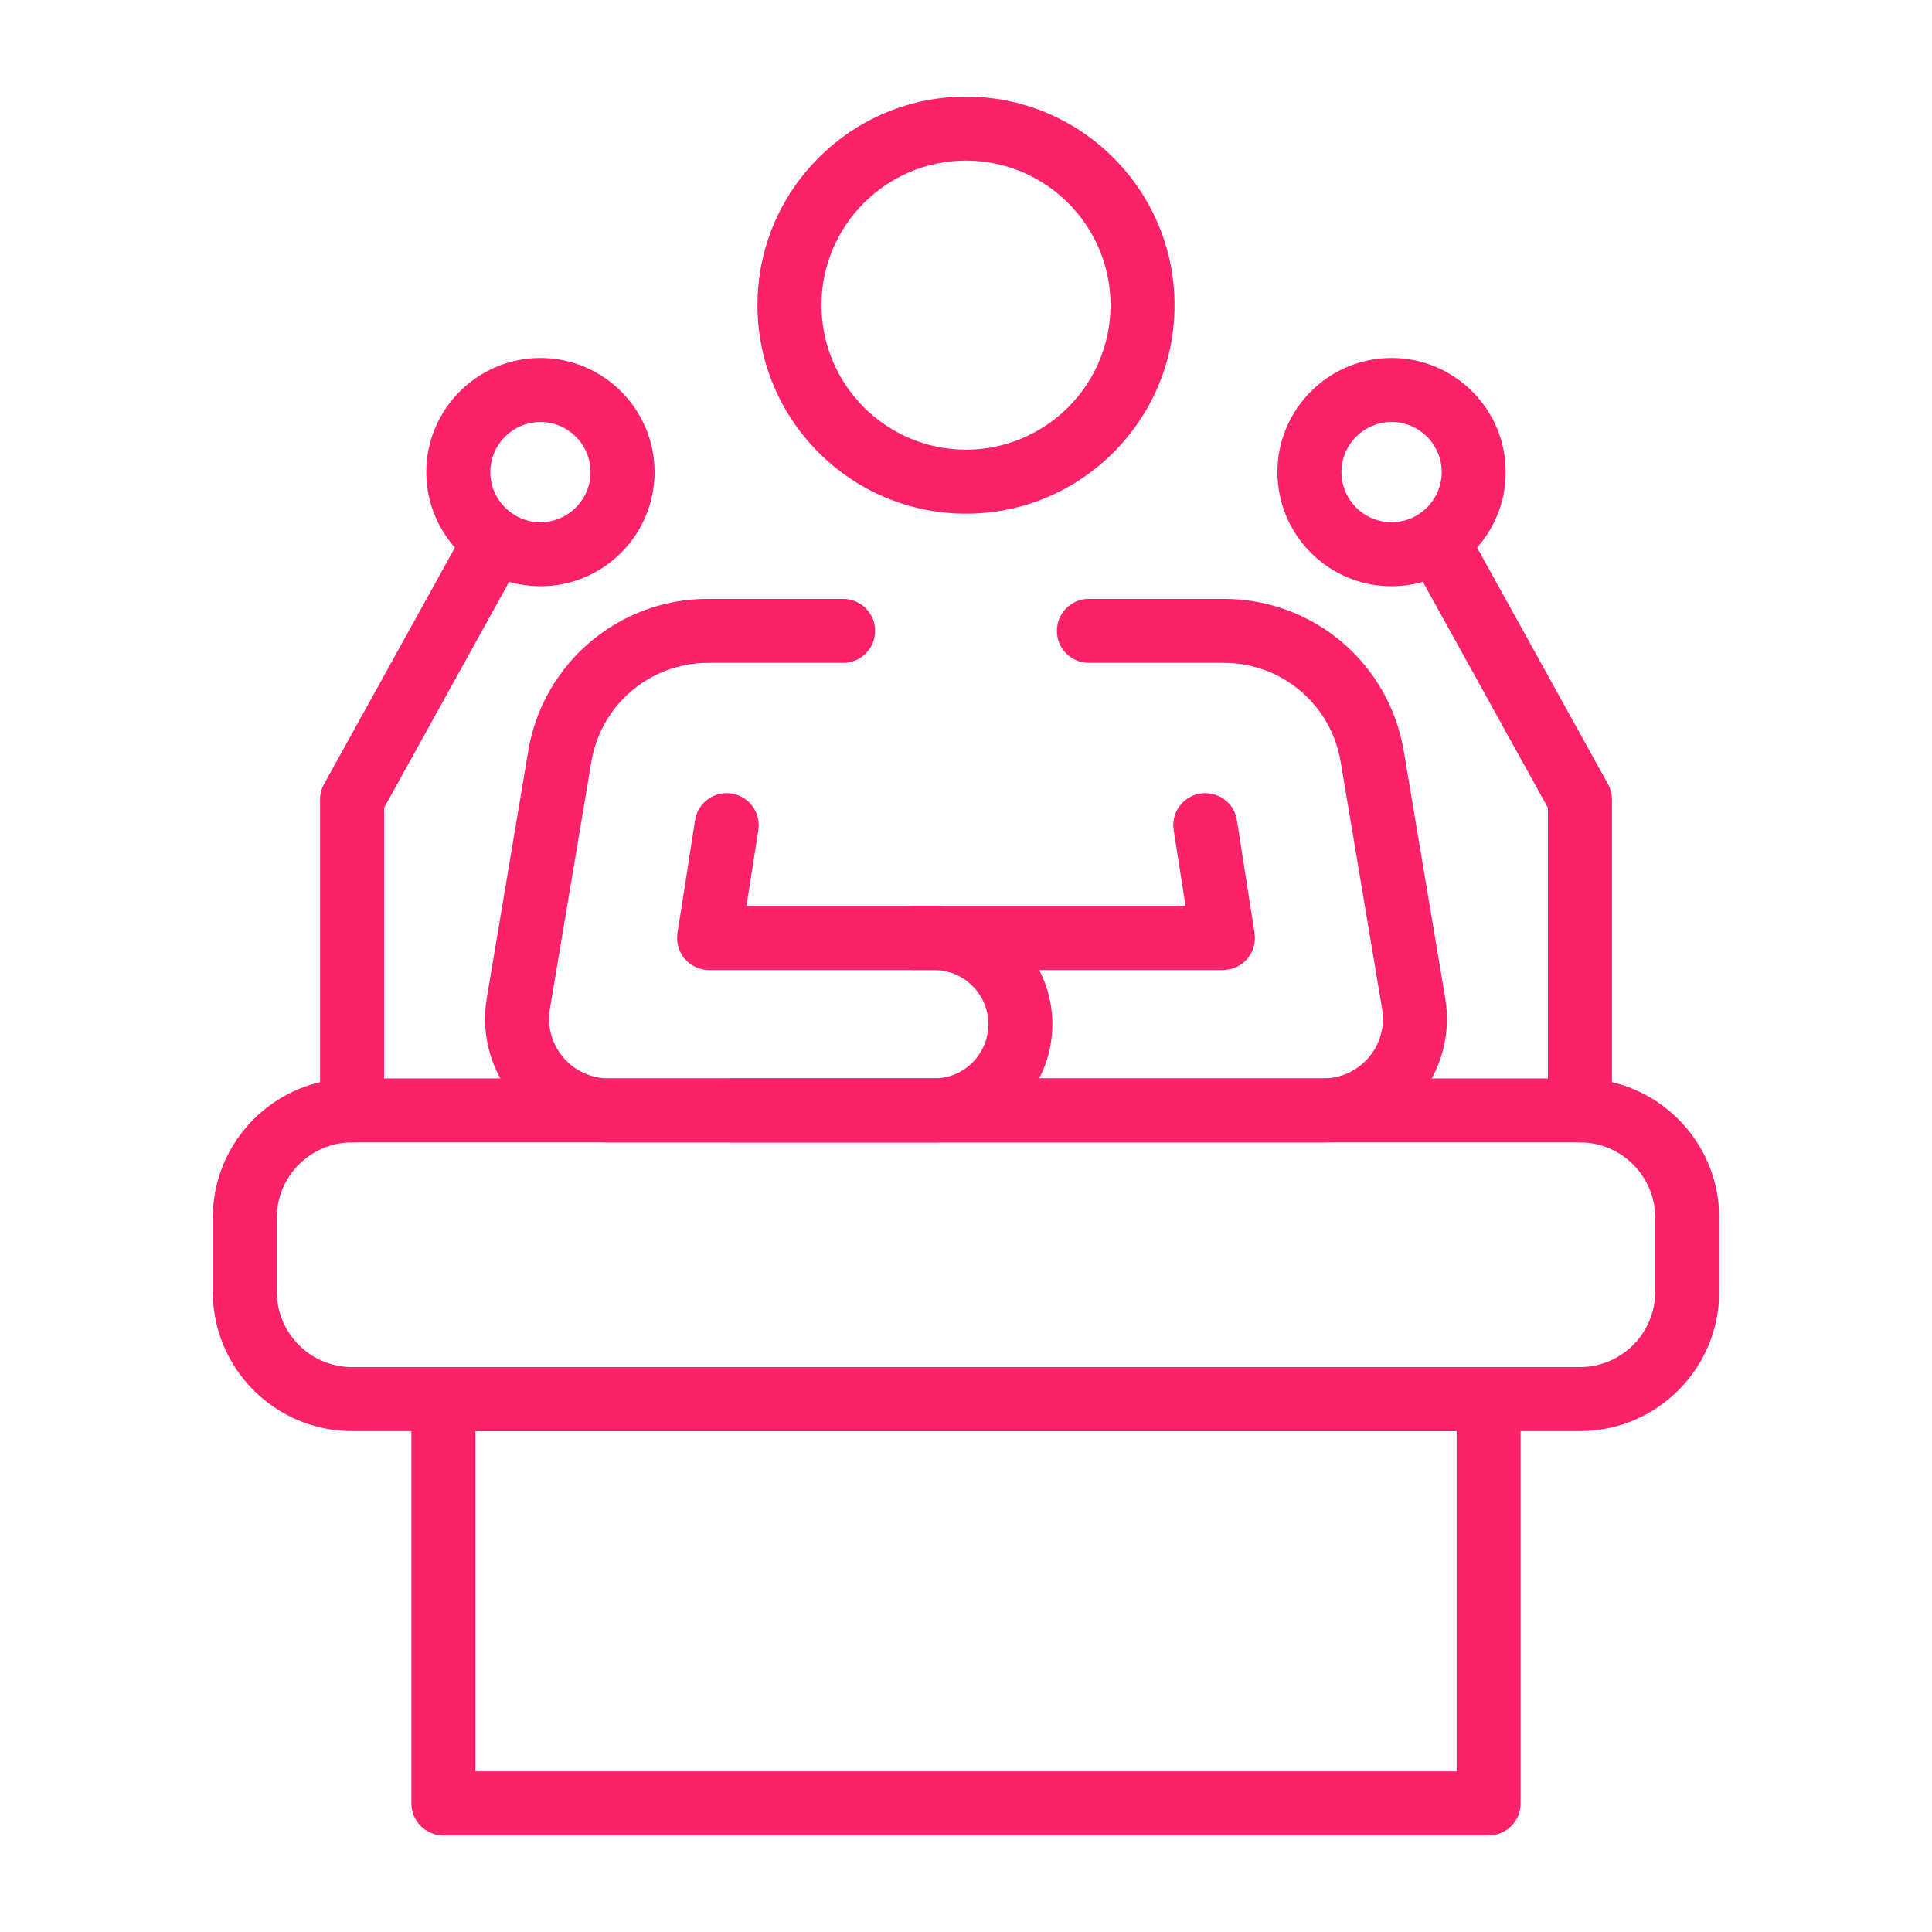
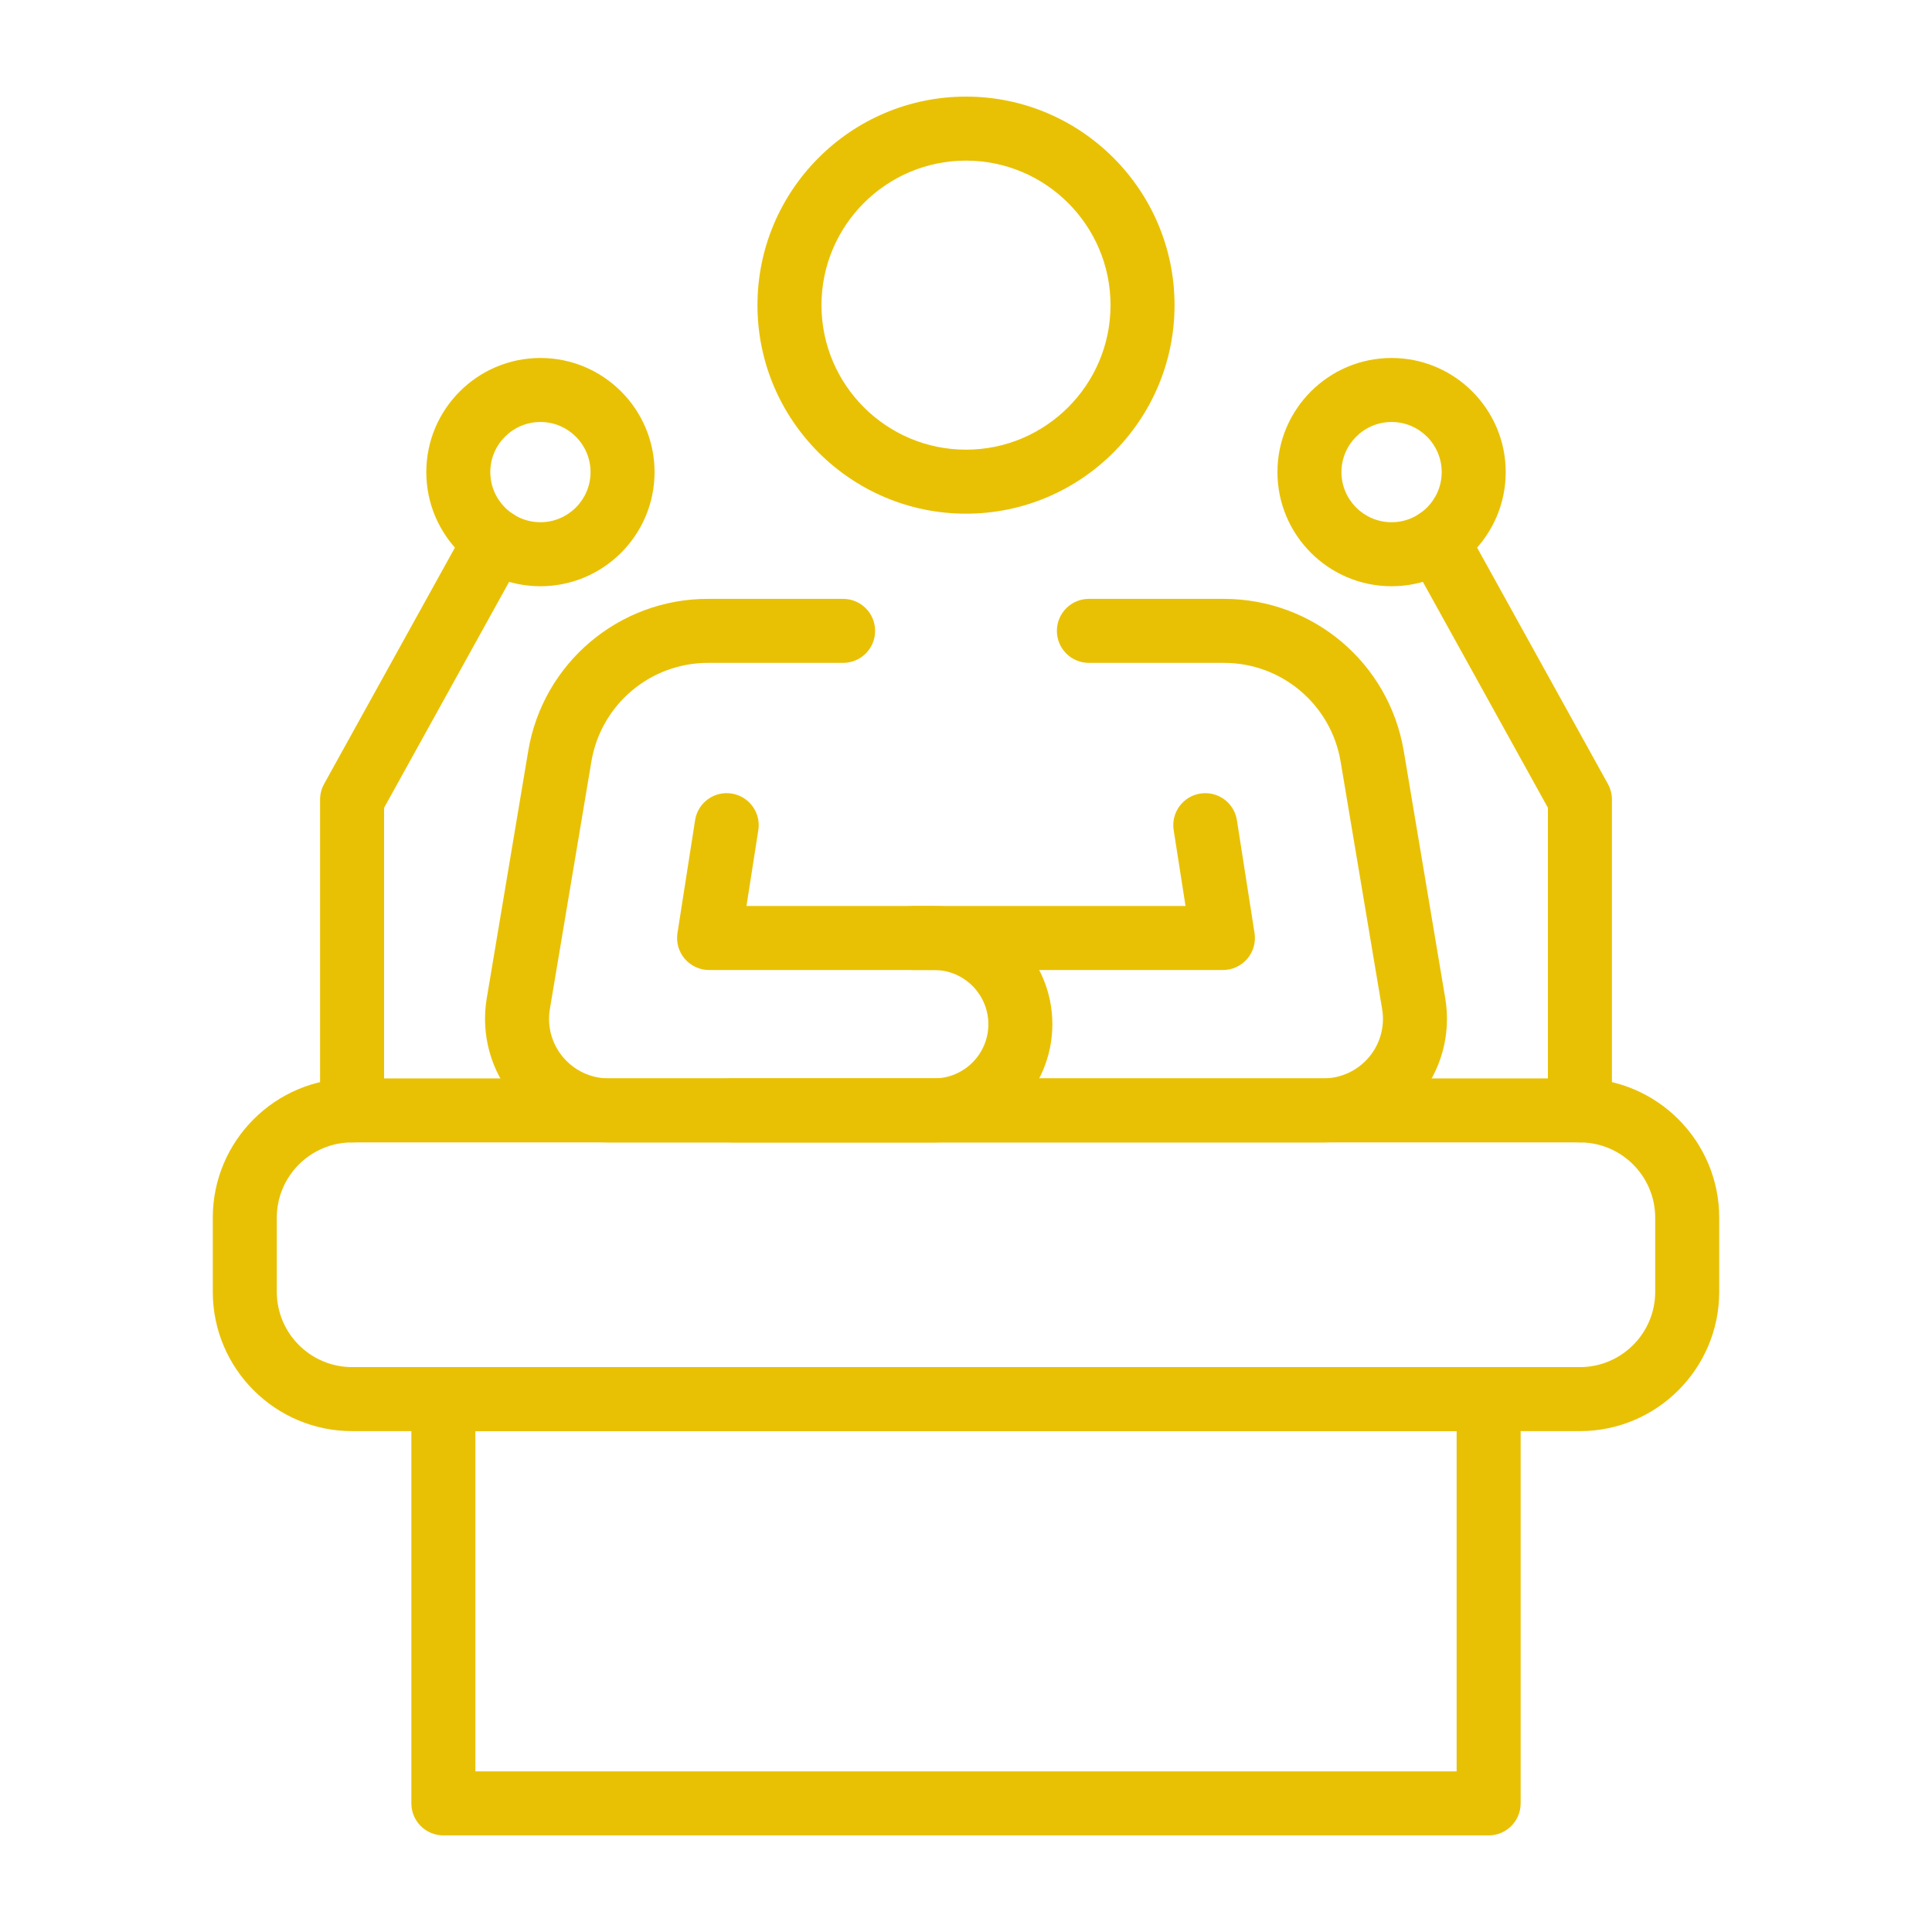
<svg xmlns="http://www.w3.org/2000/svg" version="1.1" width="512" height="512" x="0" y="0" viewBox="0 0 500 500" style="enable-background:new 0 0 512 512" xml:space="preserve" class="">
  <g>
-     <path d="M408.884 370.373H91.119c-19.878 0-36.051-16.173-36.051-36.051v-19.186c0-19.878 16.173-36.048 36.051-36.048h317.765c19.878 0 36.048 16.17 36.048 36.048v19.186c0 19.878-16.17 36.051-36.048 36.051zM91.119 295.656c-10.743 0-19.483 8.74-19.483 19.48v19.186c0 10.743 8.74 19.483 19.483 19.483h317.765c10.74 0 19.48-8.74 19.48-19.483v-19.186c0-10.74-8.74-19.48-19.48-19.48zM250 132.941c-29.757 0-53.968-24.211-53.968-53.969C196.032 49.211 220.243 25 250 25c29.761 0 53.972 24.211 53.972 53.972 0 29.758-24.211 53.969-53.972 53.969zm0-91.373c-20.622 0-37.401 16.778-37.401 37.404 0 20.623 16.778 37.401 37.401 37.401 20.626 0 37.404-16.778 37.404-37.401 0-20.626-16.778-37.404-37.404-37.404z" fill="#fc226a" opacity="1" data-original="#000000" />
-     <path d="M342.489 295.656H157.511a31.921 31.921 0 0 1-24.415-11.326 31.93 31.93 0 0 1-7.129-25.955l10.727-63.949a47.133 47.133 0 0 1 46.62-39.442h34.883c4.576 0 8.284 3.708 8.284 8.284s-3.708 8.284-8.284 8.284h-34.883a30.608 30.608 0 0 0-30.278 25.618l-10.728 63.949a15.375 15.375 0 0 0 3.434 12.509 15.39 15.39 0 0 0 11.769 5.46h184.978a15.39 15.39 0 0 0 11.772-5.46 15.378 15.378 0 0 0 3.433-12.509l-10.73-63.949a30.604 30.604 0 0 0-30.276-25.618h-34.883a8.283 8.283 0 0 1-8.284-8.284 8.284 8.284 0 0 1 8.284-8.284h34.883c23.179 0 42.782 16.587 46.617 39.445l10.73 63.946a31.939 31.939 0 0 1-7.126 25.955 31.932 31.932 0 0 1-24.42 11.326z" fill="#fc226a" opacity="1" data-original="#000000" />
-     <path d="M241.761 295.656h-52.386a8.283 8.283 0 0 1-8.284-8.284 8.283 8.283 0 0 1 8.284-8.283h52.386c7.734 0 14.025-6.291 14.025-14.025s-6.291-14.025-14.025-14.025h-58.25a8.29 8.29 0 0 1-6.294-2.896 8.275 8.275 0 0 1-1.889-6.665l4.559-29.205a8.259 8.259 0 0 1 9.462-6.905 8.283 8.283 0 0 1 6.905 9.462l-3.065 19.642h48.571c16.869 0 30.592 13.723 30.592 30.592.001 16.868-13.722 30.592-30.591 30.592z" fill="#fc226a" opacity="1" data-original="#000000" />
-     <path d="M316.492 251.039h-80.186a8.284 8.284 0 0 1 0-16.568h70.507l-3.067-19.642a8.279 8.279 0 0 1 6.905-9.462c4.563-.689 8.756 2.389 9.461 6.905l4.562 29.205a8.281 8.281 0 0 1-8.182 9.562zM91.119 295.656a8.284 8.284 0 0 1-8.284-8.284v-80.458a8.3 8.3 0 0 1 1.035-4.013l37.068-66.977c2.213-4.003 7.258-5.44 11.261-3.236a8.288 8.288 0 0 1 3.236 11.261l-36.032 65.104v78.319a8.283 8.283 0 0 1-8.284 8.284z" fill="#fc226a" opacity="1" data-original="#000000" />
-     <path d="M139.863 151.718c-16.286 0-29.537-13.251-29.537-29.537s13.251-29.537 29.537-29.537 29.537 13.251 29.537 29.537-13.251 29.537-29.537 29.537zm0-42.506c-7.152 0-12.97 5.818-12.97 12.969 0 7.152 5.818 12.97 12.97 12.97 7.151 0 12.969-5.818 12.969-12.97 0-7.151-5.819-12.969-12.969-12.969zM408.884 295.656a8.283 8.283 0 0 1-8.284-8.284v-78.319l-36.032-65.104a8.289 8.289 0 0 1 3.236-11.261c3.999-2.204 9.048-.766 11.261 3.236l37.067 66.977a8.3 8.3 0 0 1 1.035 4.013v80.458a8.283 8.283 0 0 1-8.283 8.284z" fill="#fc226a" opacity="1" data-original="#000000" />
-     <path d="M360.141 151.718c-16.289 0-29.54-13.251-29.54-29.537s13.251-29.537 29.54-29.537c16.287 0 29.538 13.251 29.538 29.537s-13.251 29.537-29.538 29.537zm0-42.506c-7.154 0-12.973 5.818-12.973 12.969 0 7.152 5.818 12.97 12.973 12.97 7.152 0 12.97-5.818 12.97-12.97-.001-7.151-5.818-12.969-12.97-12.969zM385.258 475H114.745a8.284 8.284 0 0 1-8.284-8.284V362.089a8.284 8.284 0 0 1 8.284-8.284h270.514a8.284 8.284 0 0 1 8.284 8.284v104.627a8.284 8.284 0 0 1-8.285 8.284zm-262.229-16.568h253.945v-88.059H123.029z" fill="#fc226a" opacity="1" data-original="#000000" />
+     <path d="M408.884 370.373H91.119c-19.878 0-36.051-16.173-36.051-36.051v-19.186c0-19.878 16.173-36.048 36.051-36.048h317.765c19.878 0 36.048 16.17 36.048 36.048v19.186c0 19.878-16.17 36.051-36.048 36.051zM91.119 295.656c-10.743 0-19.483 8.74-19.483 19.48v19.186c0 10.743 8.74 19.483 19.483 19.483h317.765c10.74 0 19.48-8.74 19.48-19.483v-19.186c0-10.74-8.74-19.48-19.48-19.48zM250 132.941c-29.757 0-53.968-24.211-53.968-53.969C196.032 49.211 220.243 25 250 25c29.761 0 53.972 24.211 53.972 53.972 0 29.758-24.211 53.969-53.972 53.969zm0-91.373c-20.622 0-37.401 16.778-37.401 37.404 0 20.623 16.778 37.401 37.401 37.401 20.626 0 37.404-16.778 37.404-37.401 0-20.626-16.778-37.404-37.404-37.404z" fill="#E9C104" opacity="1" data-original="#000000" />
+     <path d="M342.489 295.656H157.511a31.921 31.921 0 0 1-24.415-11.326 31.93 31.93 0 0 1-7.129-25.955l10.727-63.949a47.133 47.133 0 0 1 46.62-39.442h34.883c4.576 0 8.284 3.708 8.284 8.284s-3.708 8.284-8.284 8.284h-34.883a30.608 30.608 0 0 0-30.278 25.618l-10.728 63.949a15.375 15.375 0 0 0 3.434 12.509 15.39 15.39 0 0 0 11.769 5.46h184.978a15.39 15.39 0 0 0 11.772-5.46 15.378 15.378 0 0 0 3.433-12.509l-10.73-63.949a30.604 30.604 0 0 0-30.276-25.618h-34.883a8.283 8.283 0 0 1-8.284-8.284 8.284 8.284 0 0 1 8.284-8.284h34.883c23.179 0 42.782 16.587 46.617 39.445l10.73 63.946a31.939 31.939 0 0 1-7.126 25.955 31.932 31.932 0 0 1-24.42 11.326z" fill="#E9C104" opacity="1" data-original="#000000" />
+     <path d="M241.761 295.656h-52.386a8.283 8.283 0 0 1-8.284-8.284 8.283 8.283 0 0 1 8.284-8.283h52.386c7.734 0 14.025-6.291 14.025-14.025s-6.291-14.025-14.025-14.025h-58.25a8.29 8.29 0 0 1-6.294-2.896 8.275 8.275 0 0 1-1.889-6.665l4.559-29.205a8.259 8.259 0 0 1 9.462-6.905 8.283 8.283 0 0 1 6.905 9.462l-3.065 19.642h48.571c16.869 0 30.592 13.723 30.592 30.592.001 16.868-13.722 30.592-30.591 30.592z" fill="#E9C104" opacity="1" data-original="#000000" />
+     <path d="M316.492 251.039h-80.186a8.284 8.284 0 0 1 0-16.568h70.507l-3.067-19.642a8.279 8.279 0 0 1 6.905-9.462c4.563-.689 8.756 2.389 9.461 6.905l4.562 29.205a8.281 8.281 0 0 1-8.182 9.562zM91.119 295.656a8.284 8.284 0 0 1-8.284-8.284v-80.458a8.3 8.3 0 0 1 1.035-4.013l37.068-66.977c2.213-4.003 7.258-5.44 11.261-3.236a8.288 8.288 0 0 1 3.236 11.261l-36.032 65.104v78.319a8.283 8.283 0 0 1-8.284 8.284z" fill="#E9C104" opacity="1" data-original="#000000" />
+     <path d="M139.863 151.718c-16.286 0-29.537-13.251-29.537-29.537s13.251-29.537 29.537-29.537 29.537 13.251 29.537 29.537-13.251 29.537-29.537 29.537zm0-42.506c-7.152 0-12.97 5.818-12.97 12.969 0 7.152 5.818 12.97 12.97 12.97 7.151 0 12.969-5.818 12.969-12.97 0-7.151-5.819-12.969-12.969-12.969zM408.884 295.656a8.283 8.283 0 0 1-8.284-8.284v-78.319l-36.032-65.104a8.289 8.289 0 0 1 3.236-11.261c3.999-2.204 9.048-.766 11.261 3.236l37.067 66.977a8.3 8.3 0 0 1 1.035 4.013v80.458a8.283 8.283 0 0 1-8.283 8.284z" fill="#E9C104" opacity="1" data-original="#000000" />
+     <path d="M360.141 151.718c-16.289 0-29.54-13.251-29.54-29.537s13.251-29.537 29.54-29.537c16.287 0 29.538 13.251 29.538 29.537s-13.251 29.537-29.538 29.537zm0-42.506c-7.154 0-12.973 5.818-12.973 12.969 0 7.152 5.818 12.97 12.973 12.97 7.152 0 12.97-5.818 12.97-12.97-.001-7.151-5.818-12.969-12.97-12.969zM385.258 475H114.745a8.284 8.284 0 0 1-8.284-8.284V362.089a8.284 8.284 0 0 1 8.284-8.284h270.514a8.284 8.284 0 0 1 8.284 8.284v104.627a8.284 8.284 0 0 1-8.285 8.284zm-262.229-16.568h253.945v-88.059H123.029z" fill="#E9C104" opacity="1" data-original="#000000" />
  </g>
</svg>
